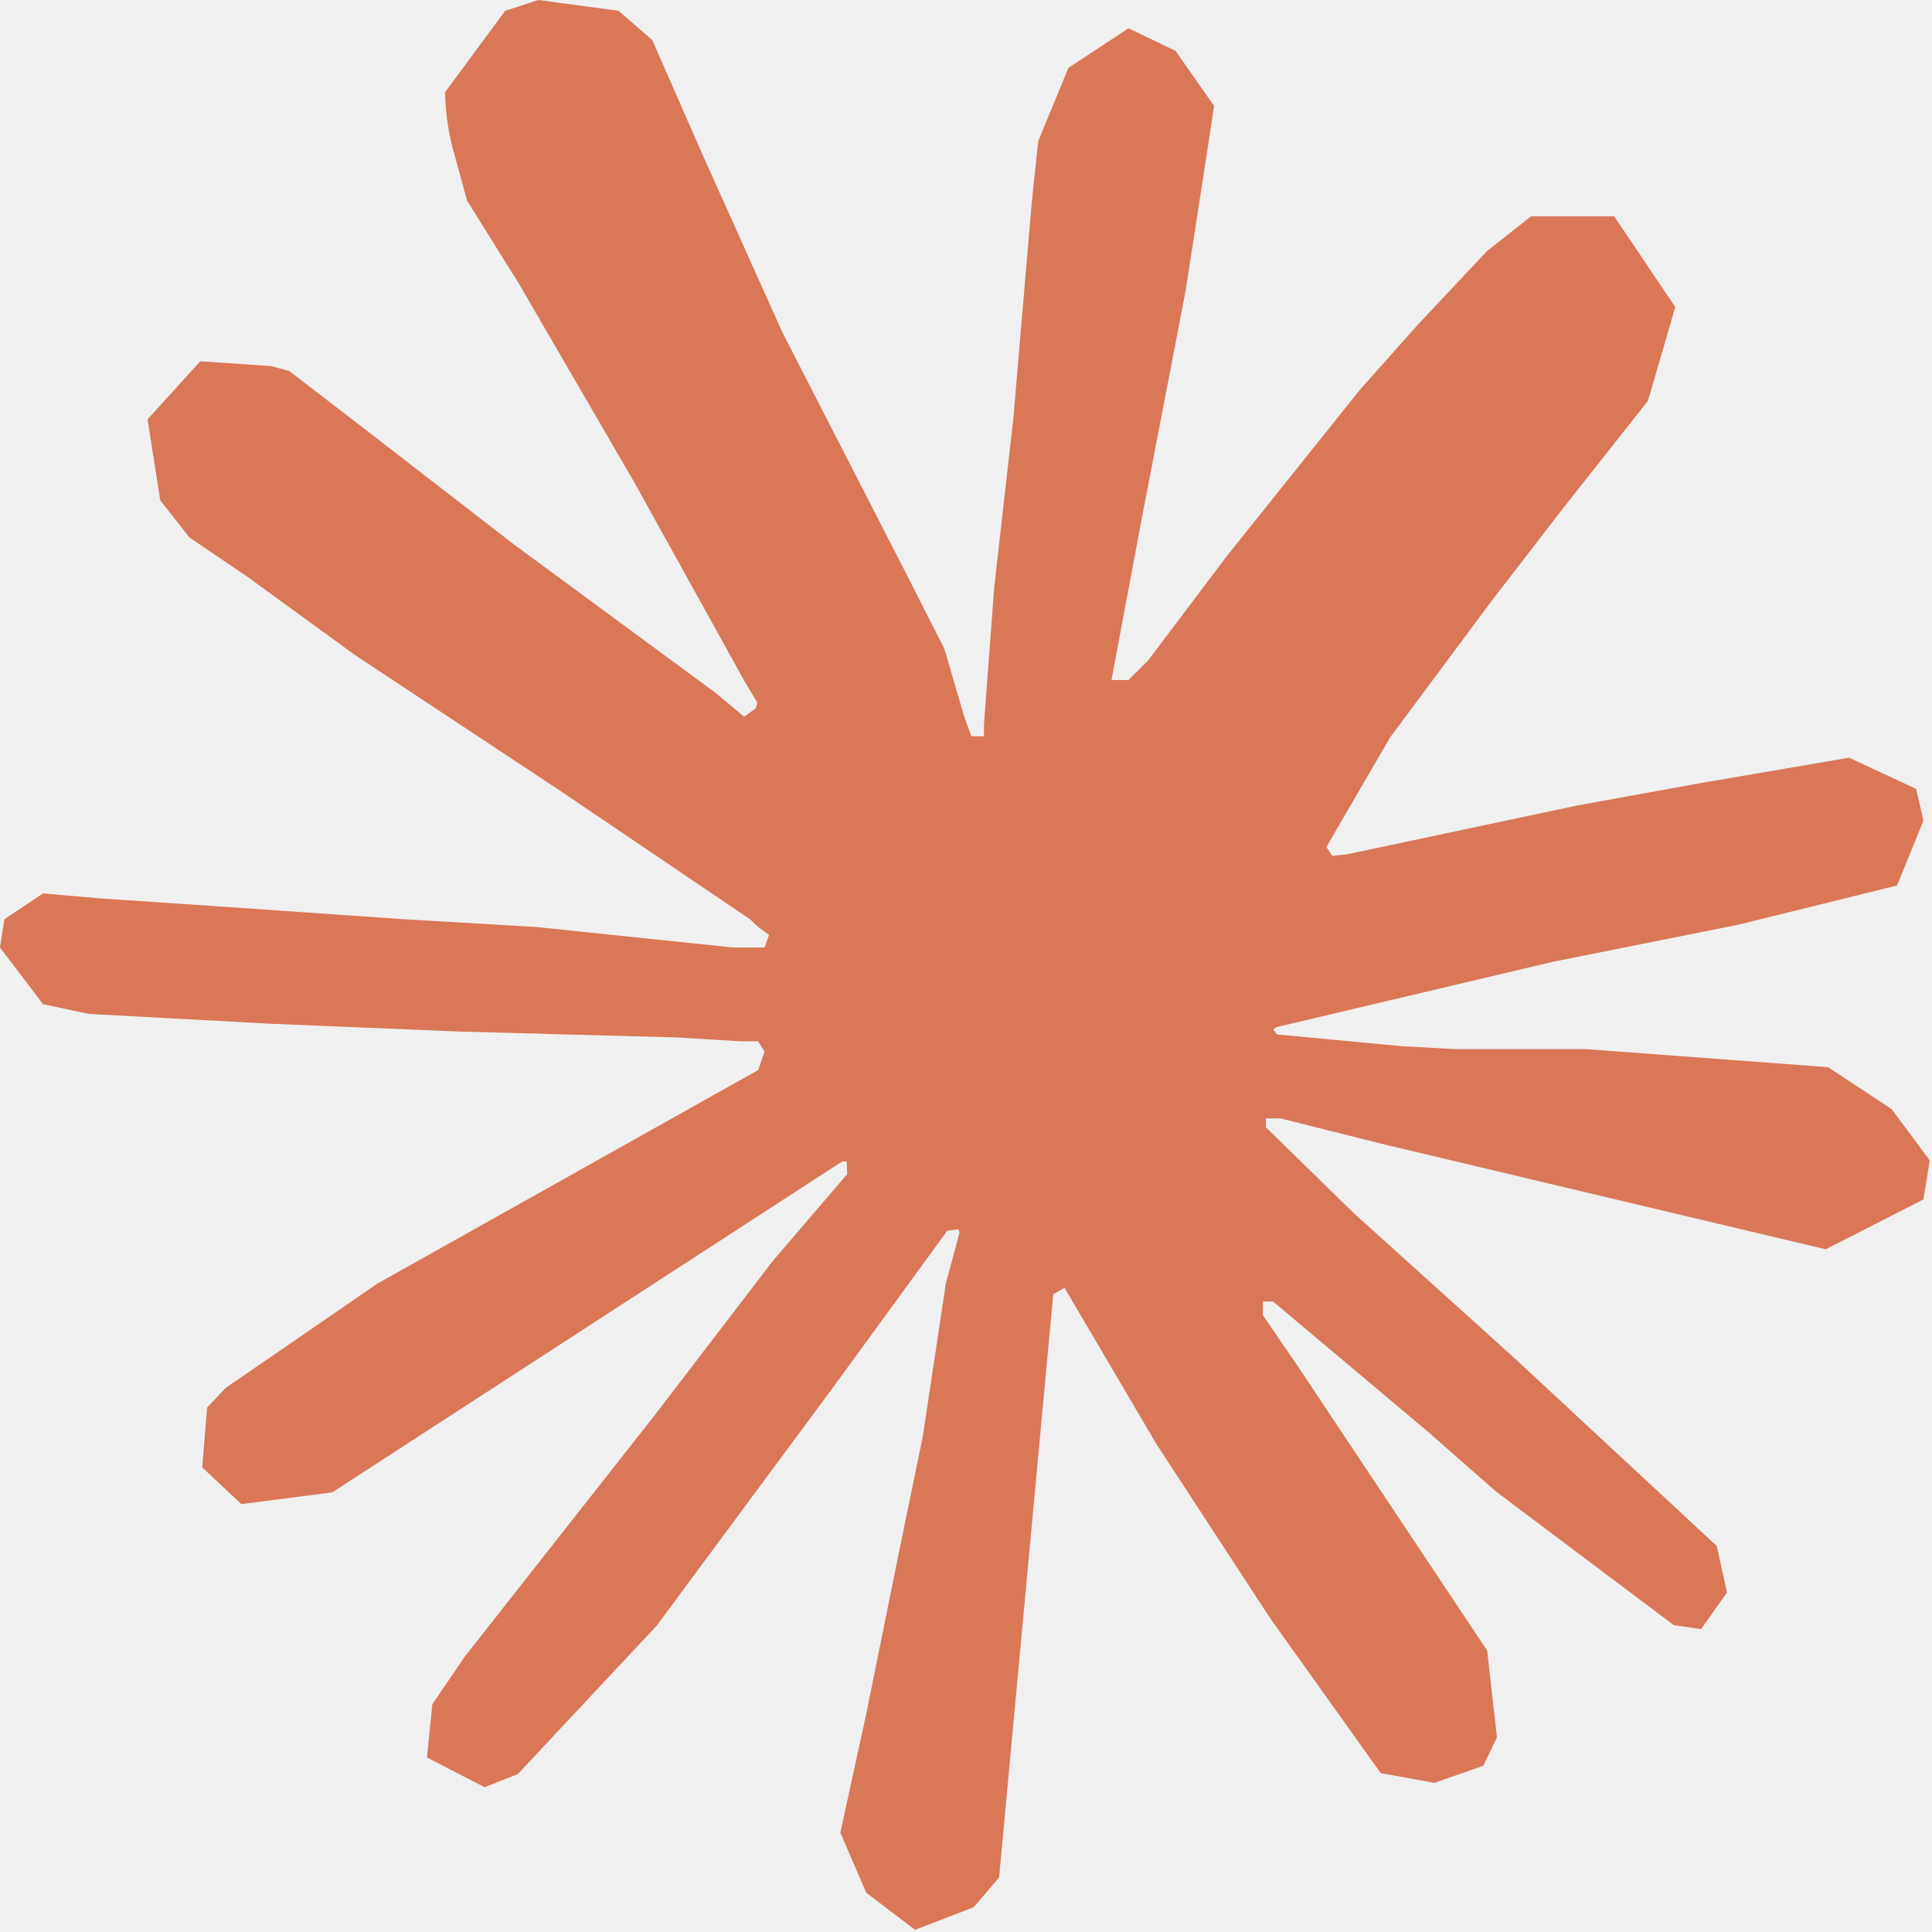
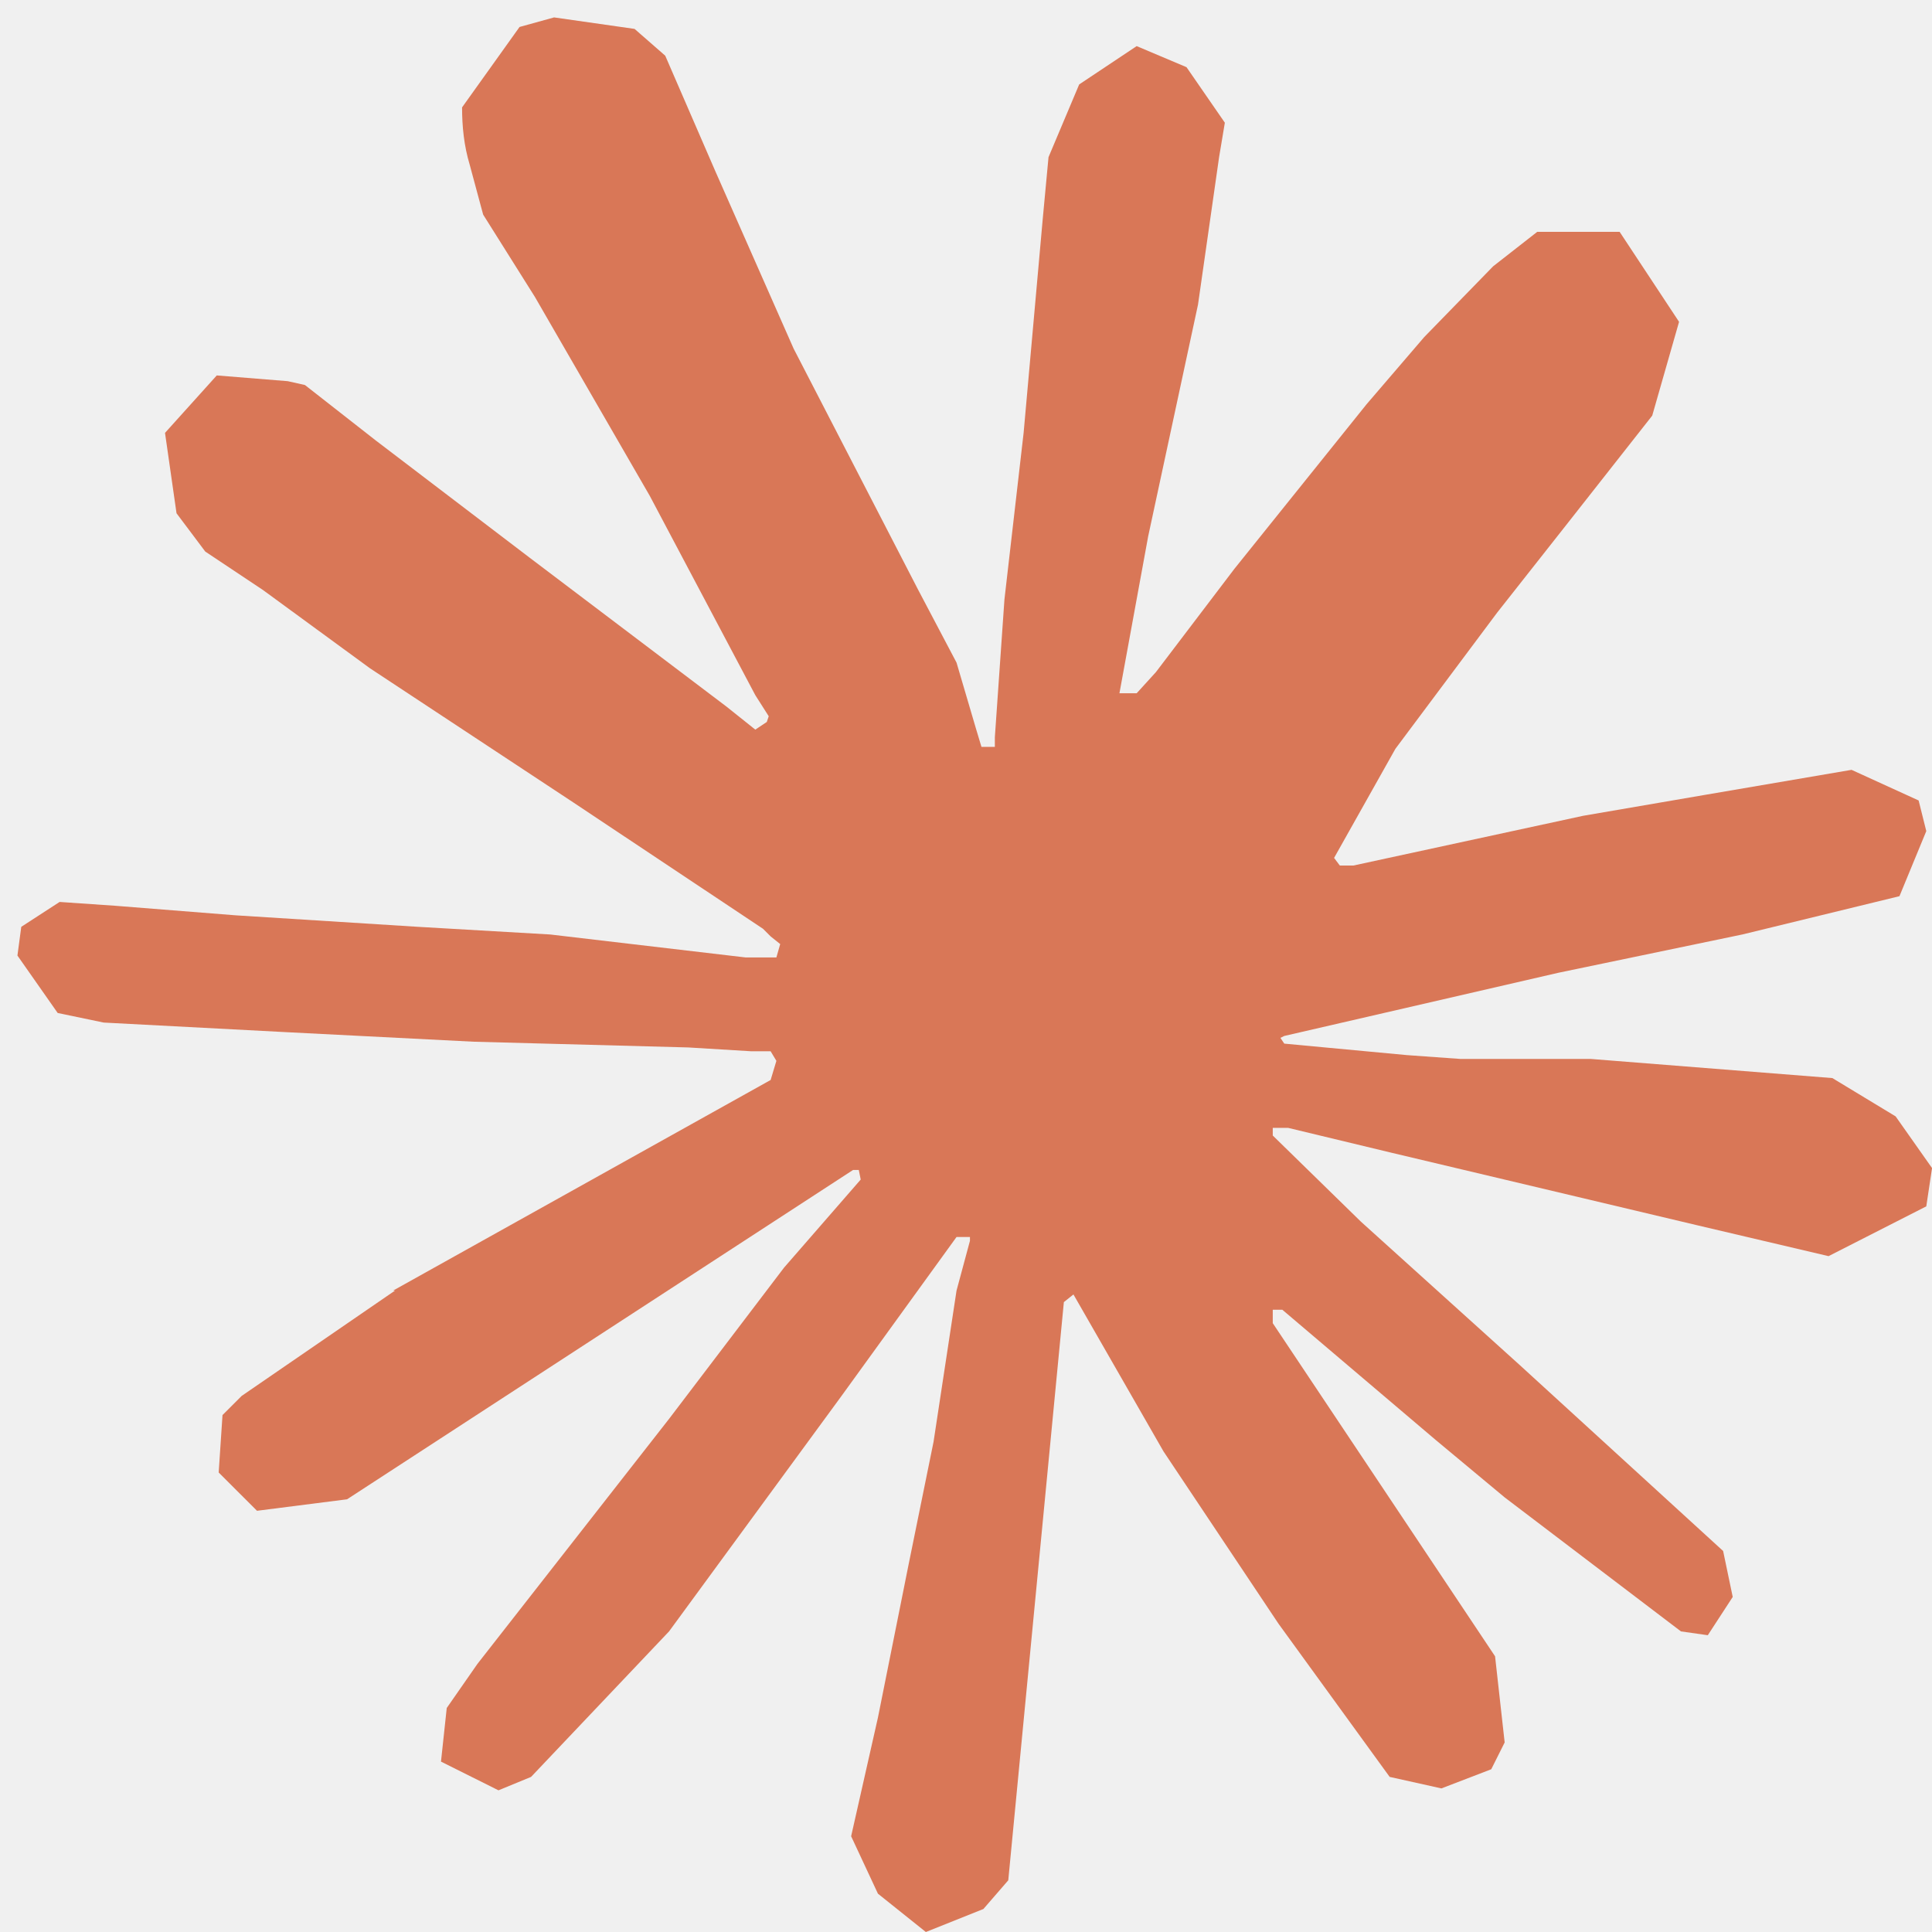
- <svg xmlns="http://www.w3.org/2000/svg" width="96" height="96" viewBox="0 0 96 96" fill="none">
-   <g clip-path="url(#clip0_1_3177)">
-     <path d="M18.814 63.747L37.673 53.171L37.992 52.252L37.673 51.74H36.758L33.601 51.549L22.822 51.257L13.476 50.87L4.423 50.382L2.142 49.899L0 47.082L0.22 45.675L2.138 44.393L4.878 44.633L10.951 45.044L20.053 45.675L26.653 46.063L36.438 47.082H37.992L38.212 46.455L37.677 46.063L37.265 45.675L27.844 39.299L17.648 32.555L12.31 28.671L9.417 26.709L7.963 24.863L7.332 20.836L9.953 17.951L13.473 18.191L14.371 18.435L17.939 21.176L25.563 27.073L35.515 34.396L36.974 35.611L37.553 35.2L37.629 34.908L36.974 33.813L31.56 24.04L25.782 14.092L23.209 9.969L22.53 7.495C22.271 6.545 22.132 5.567 22.115 4.583L25.103 0.535L26.753 0L30.733 0.535L32.411 1.99L34.888 7.639L38.891 16.545L45.104 28.651L46.926 32.239L47.897 35.563L48.261 36.582H48.892V35.999L49.403 29.182L50.35 20.812L51.269 10.044L51.589 7.008L53.091 3.372L56.075 1.406L58.409 2.525L60.327 5.262L60.059 7.036L58.916 14.431L56.683 26.03L55.228 33.789H56.075L57.046 32.822L60.982 27.604L67.582 19.358L70.499 16.081L73.895 12.47L76.081 10.748H80.208L83.244 15.258L81.886 19.917L77.635 25.299L74.115 29.862L69.065 36.654L65.908 42.088L66.2 42.527L66.951 42.447L78.362 40.026L84.527 38.907L91.882 37.649L95.21 39.199L95.574 40.777L94.264 44.001L86.397 45.943L77.171 47.789L63.431 51.037L63.263 51.157L63.459 51.401L69.648 51.984L72.293 52.128H78.773L90.84 53.027L93.996 55.113L95.89 57.662L95.574 59.599L90.72 62.077L84.167 60.522L68.869 56.887L63.627 55.572H62.9V56.012L67.267 60.279L75.281 67.51L85.306 76.82L85.813 79.129L84.527 80.947L83.168 80.751L74.359 74.131L70.958 71.146L63.263 64.674H62.752V65.353L64.526 67.946L73.895 82.014L74.382 86.329L73.703 87.739L71.274 88.59L68.605 88.103L63.115 80.412L57.462 71.754L52.895 63.99L52.336 64.31L49.643 93.293L48.38 94.771L45.468 95.89L43.042 94.048L41.756 91.063L43.042 85.166L44.597 77.479L45.855 71.366L46.998 63.775L47.677 61.25L47.629 61.082L47.07 61.154L41.34 69.013L32.63 80.779L25.734 88.151L24.08 88.806L21.216 87.328L21.483 84.683L23.085 82.329L32.627 70.199L38.38 62.68L42.096 58.341L42.072 57.71H41.852L16.509 74.155L11.994 74.738L10.048 72.916L10.292 69.936L11.215 68.965L18.838 63.723L18.814 63.747Z" fill="#D97757" />
-   </g>
-   <defs>
-     <clipPath id="clip0_1_3177">
-       <rect width="95.89" height="95.89" fill="white" />
-     </clipPath>
-   </defs>
+ <svg xmlns="http://www.w3.org/2000/svg" width="90" height="90" viewBox="0 0 90 90" fill="none">
+   <path d="M18.311 60.121L35.899 50.31L36.167 49.419L35.899 48.973H35.006L32.06 48.794L22.061 48.527L13.312 48.081L4.83 47.635L2.687 47.189L0.812 44.513L0.991 43.175L2.777 42.016L5.366 42.194L10.99 42.64L19.472 43.175L25.632 43.532L34.738 44.602H36.167L36.345 43.978L35.899 43.621L35.542 43.265L26.703 37.378L17.24 31.135L12.24 27.478L9.562 25.694L8.223 23.91L7.687 20.165L10.098 17.489L13.401 17.756L14.204 17.935L17.508 20.521L24.65 25.962L33.846 32.919L35.185 33.989L35.72 33.632L35.81 33.365L35.185 32.383L30.274 23.108L24.918 13.832L22.507 9.997L21.882 7.678C21.614 6.786 21.525 5.894 21.525 5.002L24.203 1.256L25.811 0.811L29.56 1.346L30.989 2.594L33.31 7.946L36.97 16.24L42.773 27.478L44.559 30.867L45.452 33.9L45.72 34.792H46.344V34.346L46.791 27.924L47.684 20.165L48.577 10.175L48.844 7.321L50.273 3.932L52.951 2.148L55.272 3.129L57.058 5.716L56.79 7.321L55.808 14.189L53.487 24.981L52.148 32.294H52.951L53.844 31.313L57.504 26.497L63.664 18.827L66.343 15.705L69.557 12.405L71.61 10.8H75.449L78.217 14.992L76.967 19.362L73.039 24.357L69.736 28.548L65.004 34.881L62.147 39.965L62.415 40.321H63.04L73.753 38.002L79.467 37.021L86.252 35.862L89.377 37.289L89.734 38.716L88.484 41.748L81.163 43.532L72.592 45.316L59.826 48.259L59.647 48.348L59.826 48.616L65.539 49.151L68.039 49.33H74.11L85.359 50.221L88.305 52.005L90.002 54.413L89.734 56.197L85.181 58.516L79.11 57.089L64.825 53.7L60.004 52.54H59.29V52.897L63.397 56.91L70.807 63.6L80.27 72.251L80.717 74.392L79.556 76.175L78.306 75.997L70.093 69.754L66.879 67.078L59.736 61.013H59.29V61.638L60.897 64.046L69.646 77.156L70.093 81.17L69.468 82.419L67.146 83.311L64.736 82.775L59.558 75.64L54.201 67.613L50.005 60.3L49.559 60.657L46.969 87.592L45.809 88.93L43.13 90L40.898 88.216L39.649 85.54L40.898 80.01L42.327 72.875L43.488 67.167L44.559 60.121L45.184 57.802V57.624H44.559L39.202 65.027L31.167 75.997L24.739 82.775L23.221 83.4L20.543 82.062L20.811 79.565L22.239 77.513L31.167 66.097L36.524 59.051L40.095 54.948L40.006 54.502H39.738L16.168 69.843L11.972 70.378L10.187 68.594L10.365 65.919L11.258 65.027L18.4 60.121H18.311Z" fill="#D97757" />
</svg>
